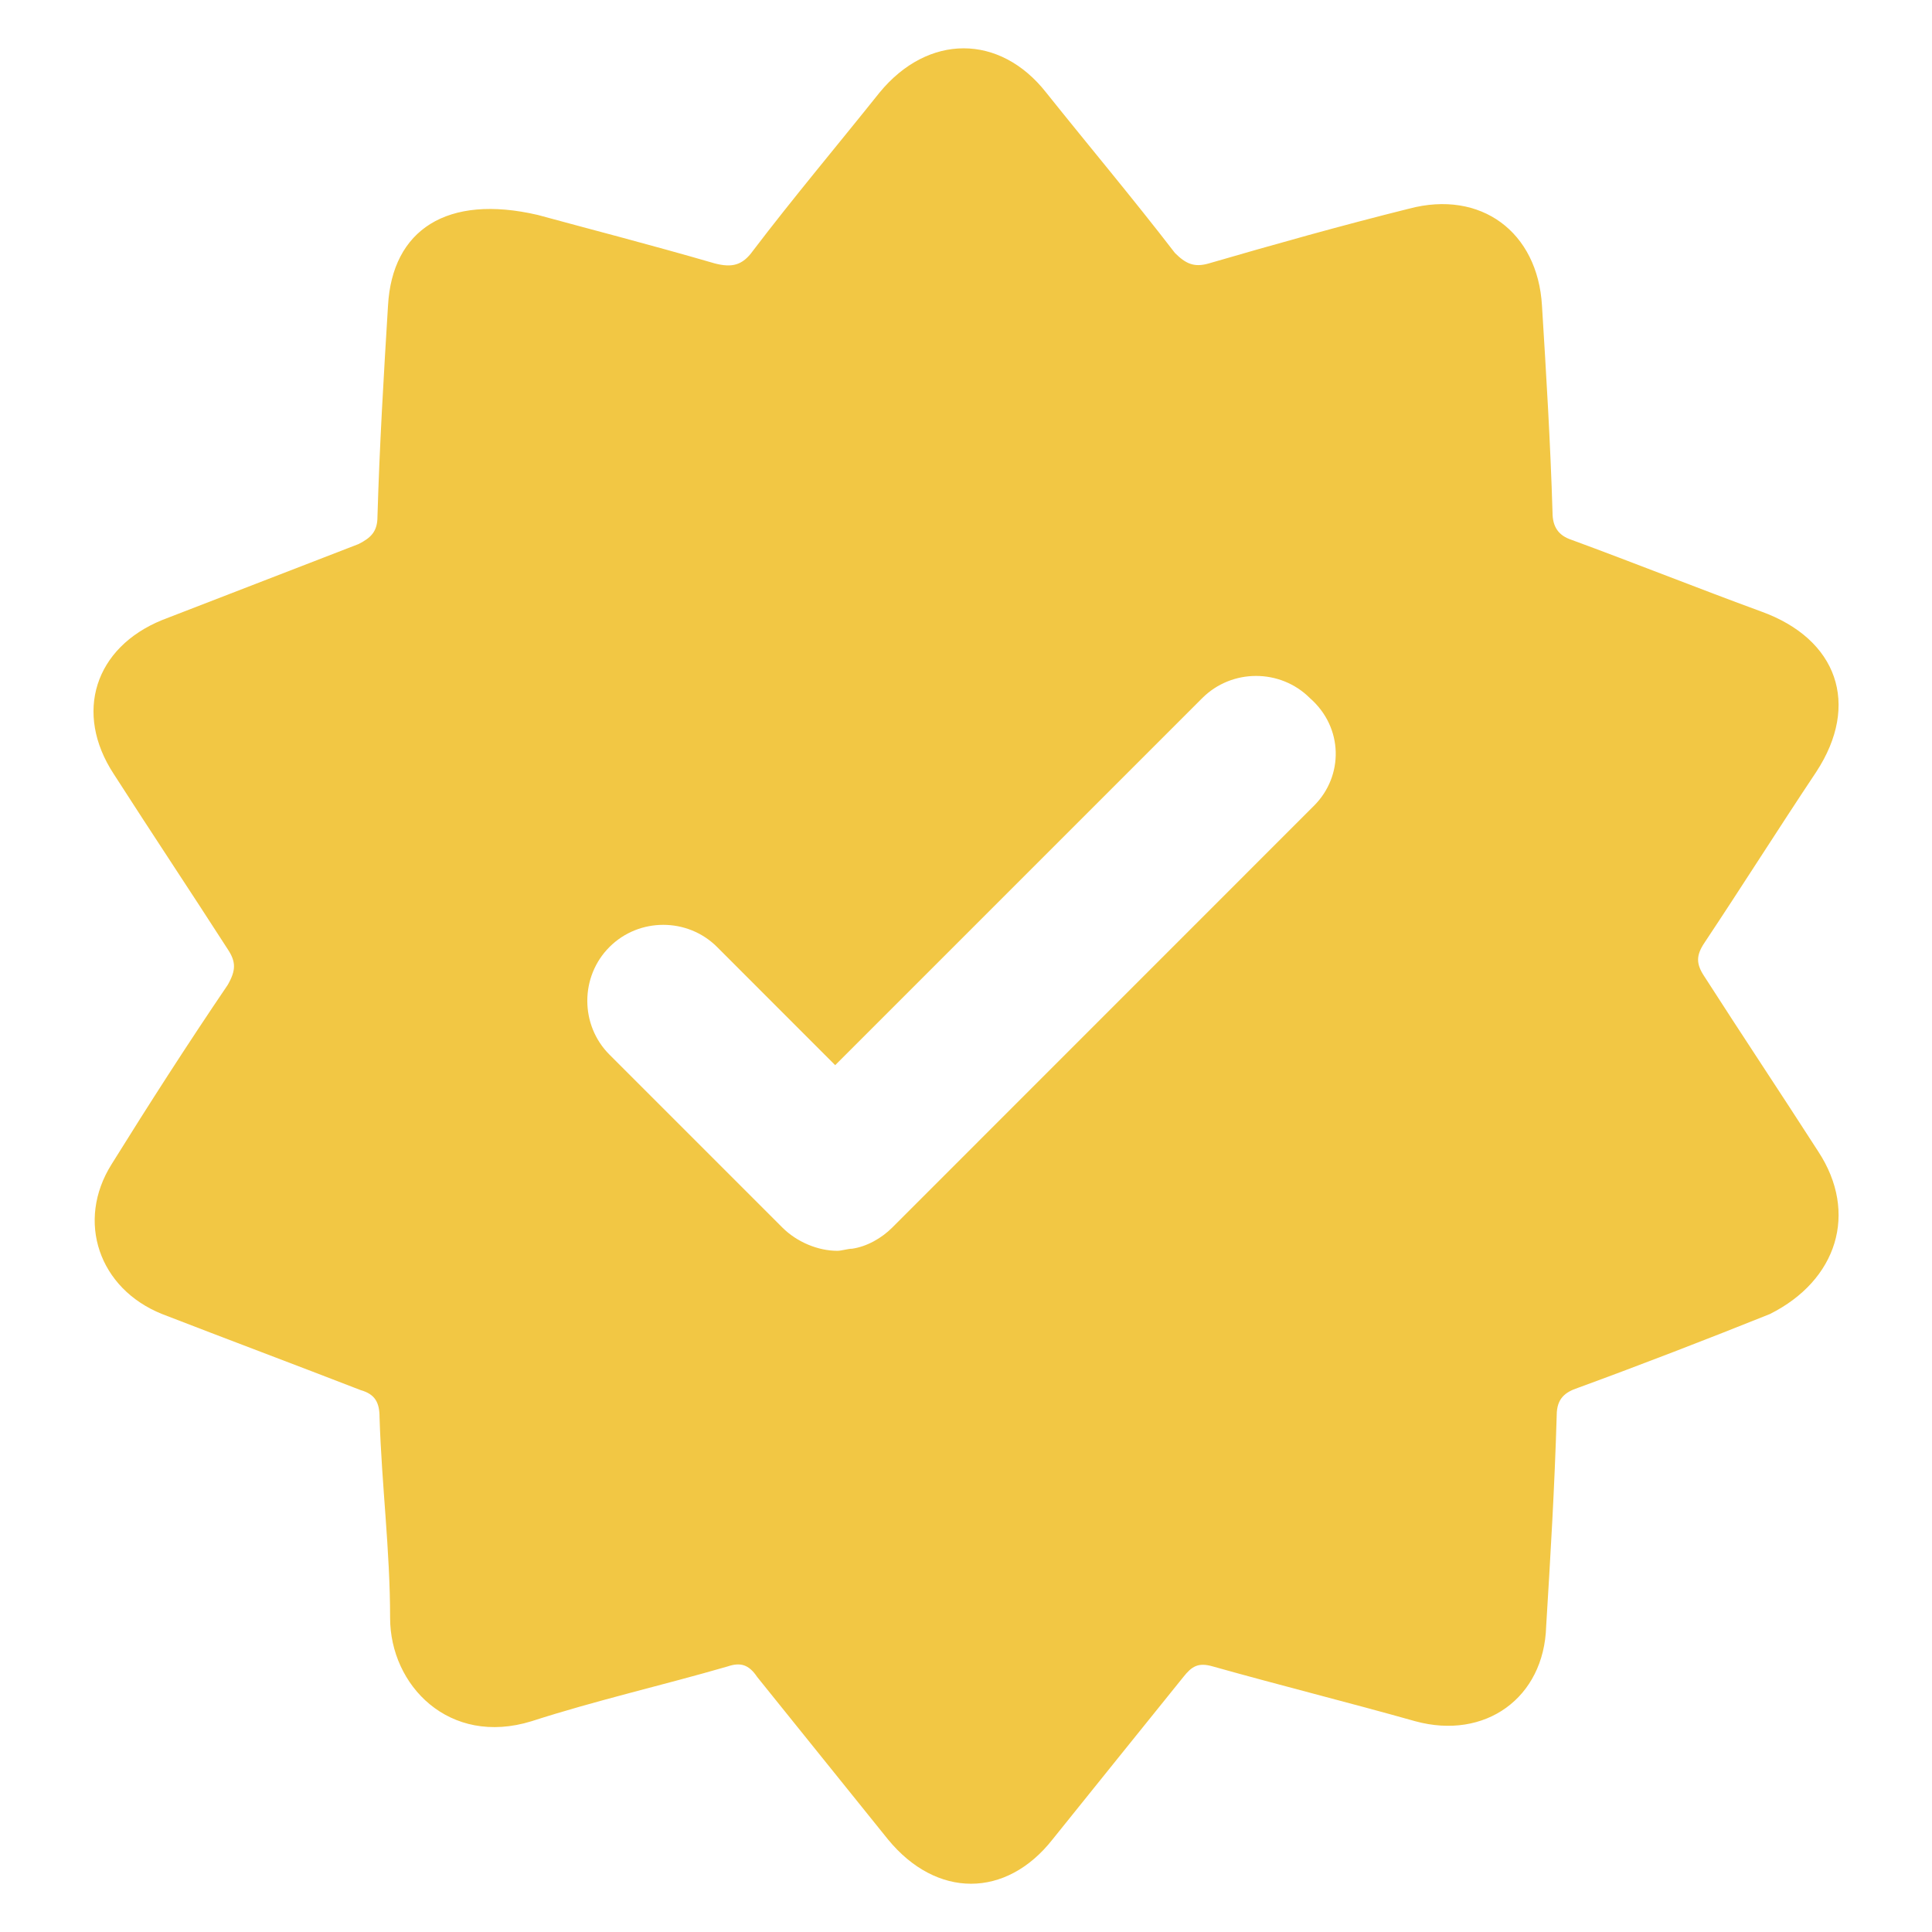
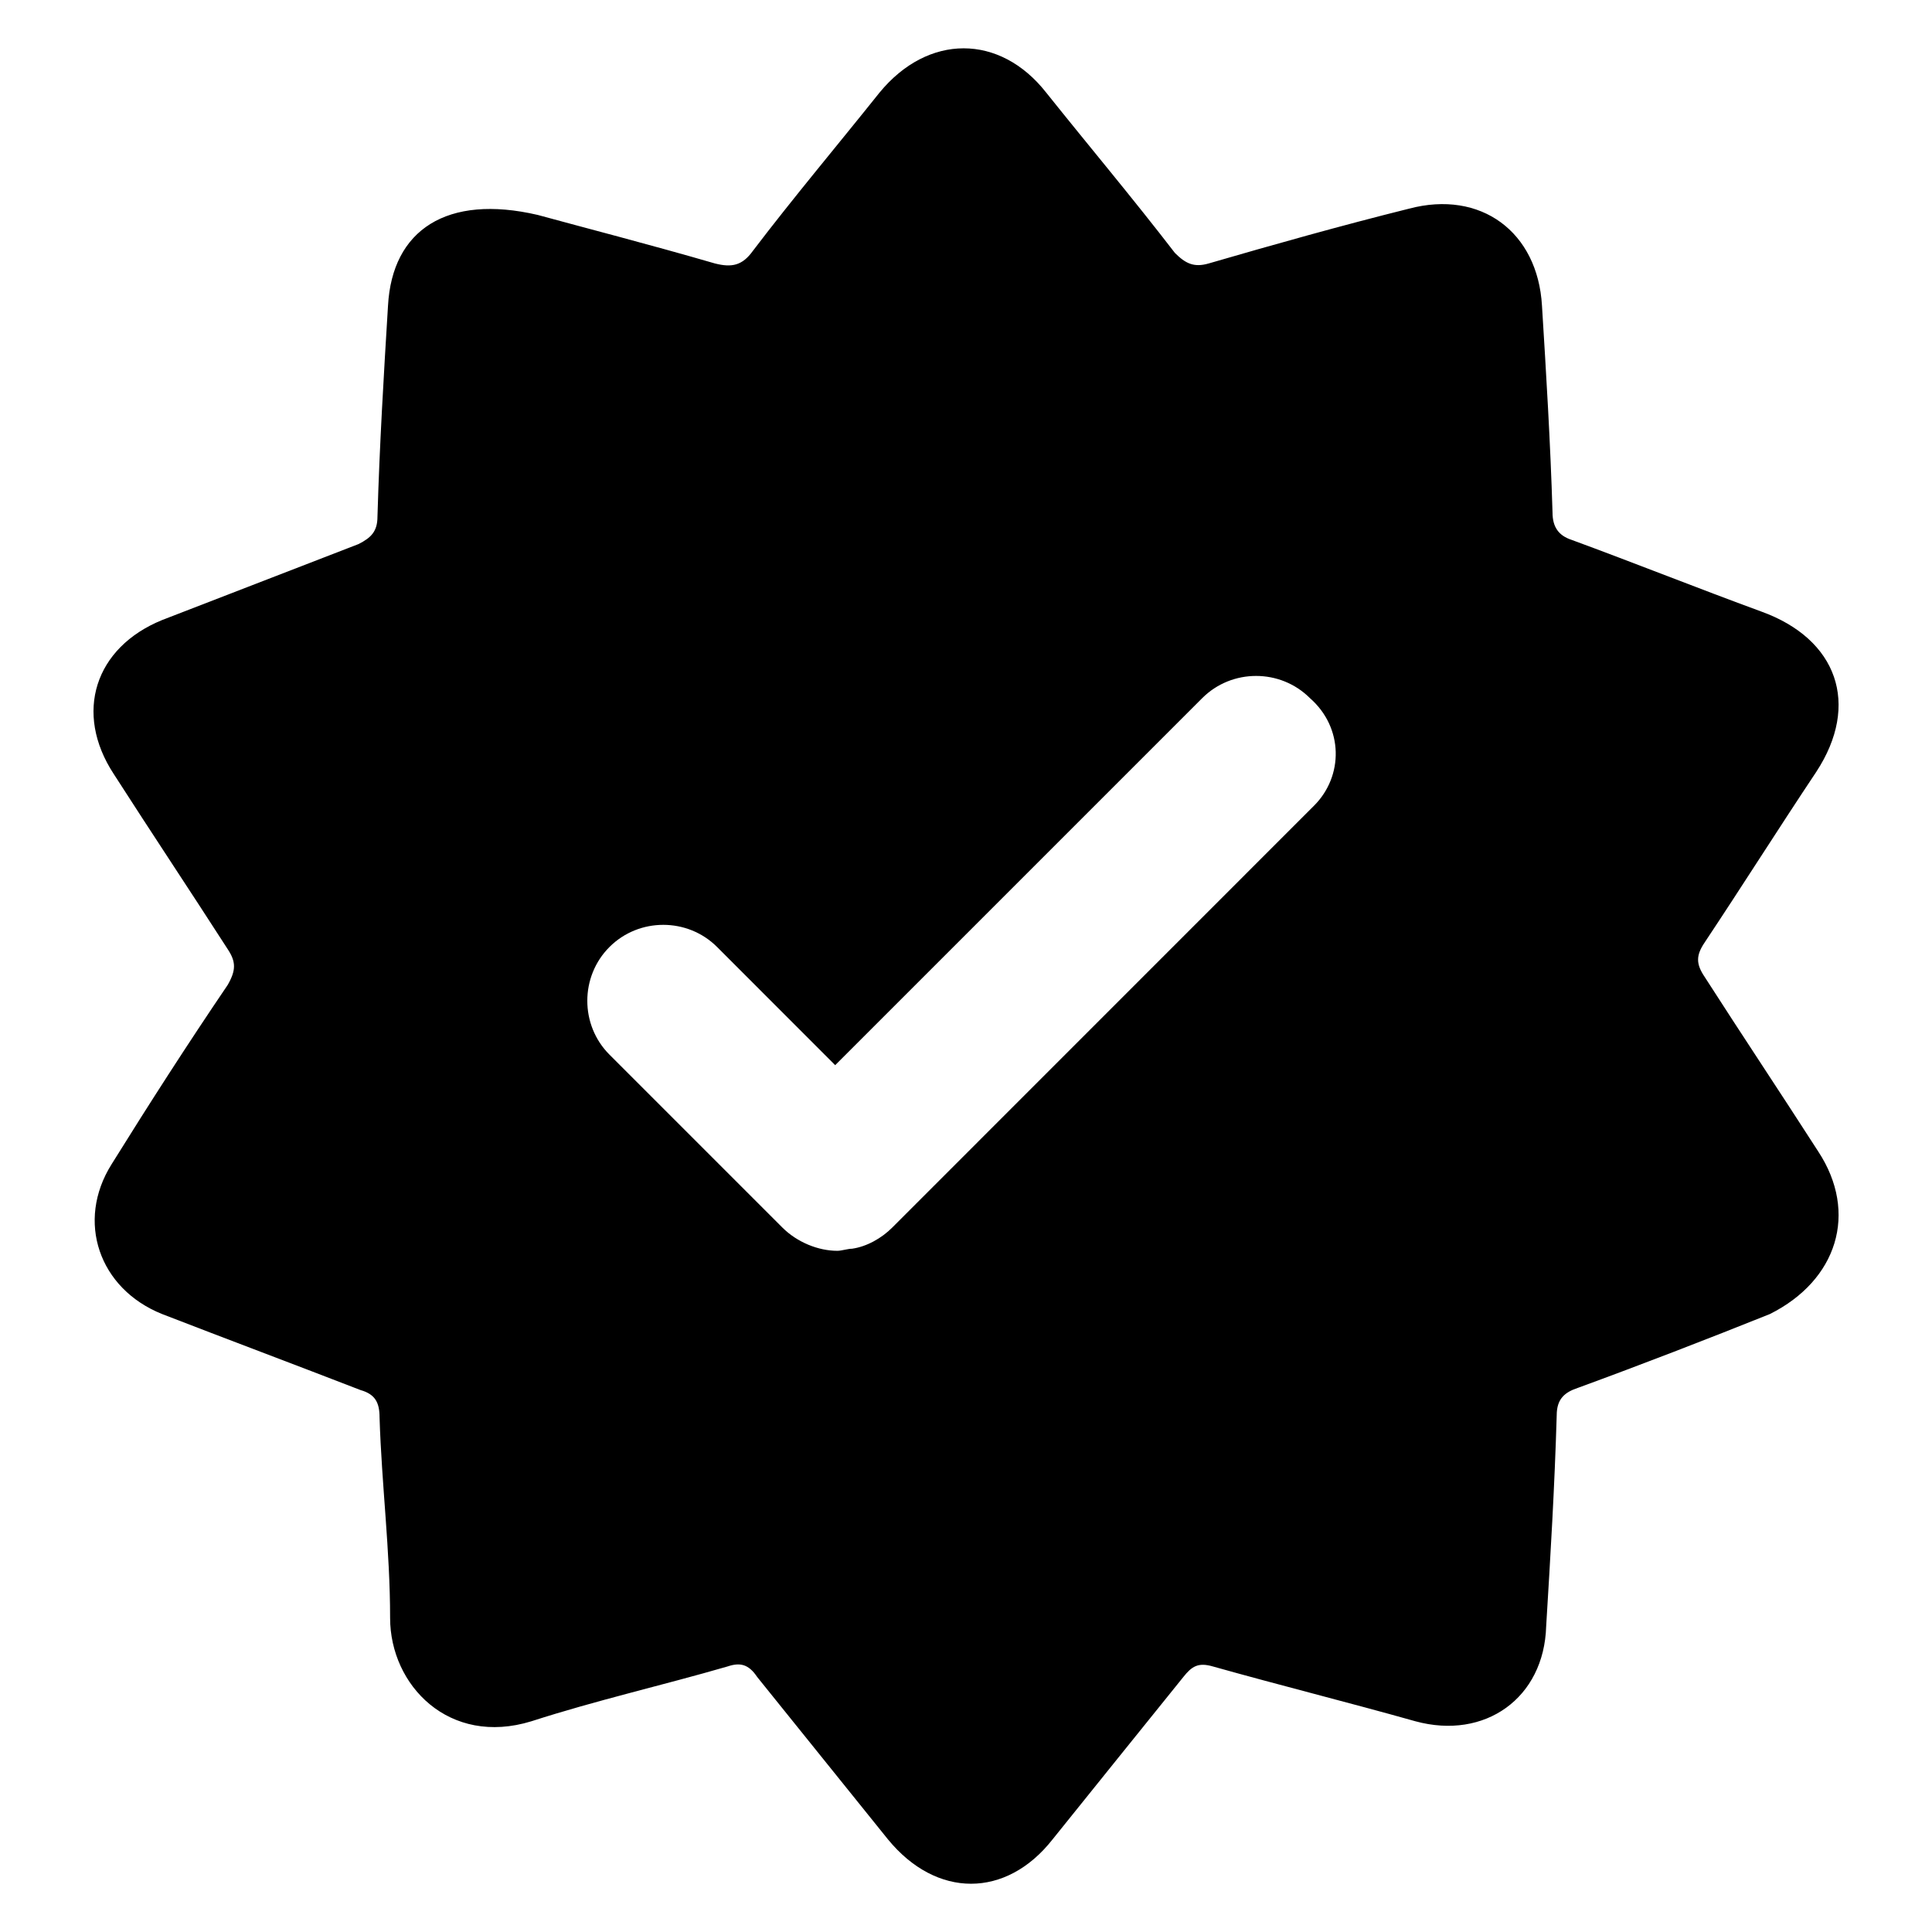
<svg xmlns="http://www.w3.org/2000/svg" width="24" height="24" viewBox="0 0 24 24" fill="none">
-   <path d="M22.588 14.306C22.116 13.572 21.644 12.865 21.173 12.131C21.068 11.974 21.068 11.869 21.173 11.712C21.644 11.004 22.09 10.297 22.562 9.589C23.112 8.75 22.824 7.938 21.88 7.597C21.094 7.309 20.308 6.995 19.522 6.706C19.364 6.654 19.286 6.549 19.286 6.366C19.26 5.501 19.207 4.636 19.155 3.797C19.102 2.88 18.395 2.356 17.504 2.592C16.665 2.801 15.826 3.037 15.014 3.273C14.831 3.326 14.726 3.273 14.595 3.142C14.071 2.461 13.52 1.806 12.996 1.15C12.42 0.417 11.528 0.417 10.926 1.15C10.402 1.806 9.851 2.461 9.353 3.116C9.222 3.299 9.091 3.326 8.882 3.273C8.069 3.037 7.257 2.828 6.68 2.67C5.553 2.408 4.872 2.854 4.82 3.797C4.767 4.662 4.715 5.527 4.689 6.418C4.689 6.601 4.61 6.68 4.453 6.759C3.64 7.073 2.828 7.388 2.015 7.702C1.177 8.043 0.915 8.855 1.413 9.615C1.884 10.349 2.356 11.057 2.828 11.79C2.933 11.948 2.933 12.053 2.828 12.236C2.33 12.97 1.858 13.704 1.386 14.463C0.941 15.171 1.229 16.01 2.015 16.324C2.828 16.639 3.666 16.953 4.479 17.268C4.662 17.32 4.715 17.425 4.715 17.608C4.741 18.447 4.846 19.259 4.846 20.098C4.846 20.937 5.58 21.697 6.602 21.382C7.414 21.12 8.226 20.937 9.039 20.701C9.196 20.648 9.301 20.675 9.406 20.832C9.956 21.513 10.48 22.168 11.031 22.85C11.633 23.584 12.498 23.584 13.075 22.85C13.625 22.168 14.149 21.513 14.7 20.832C14.804 20.701 14.883 20.648 15.066 20.701C15.905 20.937 16.744 21.146 17.582 21.382C18.447 21.618 19.181 21.094 19.207 20.203C19.26 19.338 19.312 18.473 19.338 17.582C19.338 17.372 19.443 17.294 19.6 17.241C20.387 16.953 21.199 16.639 21.985 16.324C22.824 15.905 23.086 15.066 22.588 14.306ZM16.324 10.008L11.083 15.25C10.952 15.381 10.768 15.486 10.585 15.512C10.533 15.512 10.454 15.538 10.402 15.538C10.166 15.538 9.904 15.433 9.72 15.25L7.571 13.101C7.204 12.734 7.204 12.131 7.571 11.764C7.938 11.397 8.541 11.397 8.908 11.764L10.375 13.232L14.935 8.672C15.302 8.305 15.905 8.305 16.272 8.672C16.691 9.039 16.691 9.641 16.324 10.008Z" fill="#F2C744" />
+   <path d="M22.588 14.306C22.116 13.572 21.644 12.865 21.173 12.131C21.068 11.974 21.068 11.869 21.173 11.712C21.644 11.004 22.09 10.297 22.562 9.589C23.112 8.75 22.824 7.938 21.88 7.597C21.094 7.309 20.308 6.995 19.522 6.706C19.364 6.654 19.286 6.549 19.286 6.366C19.26 5.501 19.207 4.636 19.155 3.797C19.102 2.88 18.395 2.356 17.504 2.592C16.665 2.801 15.826 3.037 15.014 3.273C14.831 3.326 14.726 3.273 14.595 3.142C14.071 2.461 13.52 1.806 12.996 1.15C12.42 0.417 11.528 0.417 10.926 1.15C10.402 1.806 9.851 2.461 9.353 3.116C9.222 3.299 9.091 3.326 8.882 3.273C8.069 3.037 7.257 2.828 6.68 2.67C5.553 2.408 4.872 2.854 4.82 3.797C4.767 4.662 4.715 5.527 4.689 6.418C4.689 6.601 4.61 6.68 4.453 6.759C3.64 7.073 2.828 7.388 2.015 7.702C1.177 8.043 0.915 8.855 1.413 9.615C1.884 10.349 2.356 11.057 2.828 11.79C2.933 11.948 2.933 12.053 2.828 12.236C2.33 12.97 1.858 13.704 1.386 14.463C0.941 15.171 1.229 16.01 2.015 16.324C2.828 16.639 3.666 16.953 4.479 17.268C4.662 17.32 4.715 17.425 4.715 17.608C4.741 18.447 4.846 19.259 4.846 20.098C4.846 20.937 5.58 21.697 6.602 21.382C7.414 21.12 8.226 20.937 9.039 20.701C9.196 20.648 9.301 20.675 9.406 20.832C9.956 21.513 10.48 22.168 11.031 22.85C11.633 23.584 12.498 23.584 13.075 22.85C13.625 22.168 14.149 21.513 14.7 20.832C14.804 20.701 14.883 20.648 15.066 20.701C15.905 20.937 16.744 21.146 17.582 21.382C18.447 21.618 19.181 21.094 19.207 20.203C19.26 19.338 19.312 18.473 19.338 17.582C19.338 17.372 19.443 17.294 19.6 17.241C20.387 16.953 21.199 16.639 21.985 16.324C22.824 15.905 23.086 15.066 22.588 14.306ZM16.324 10.008L11.083 15.25C10.952 15.381 10.768 15.486 10.585 15.512C10.533 15.512 10.454 15.538 10.402 15.538C10.166 15.538 9.904 15.433 9.72 15.25L7.571 13.101C7.204 12.734 7.204 12.131 7.571 11.764C7.938 11.397 8.541 11.397 8.908 11.764L10.375 13.232L14.935 8.672C15.302 8.305 15.905 8.305 16.272 8.672C16.691 9.039 16.691 9.641 16.324 10.008Z" fill="currentColor" />
</svg>
